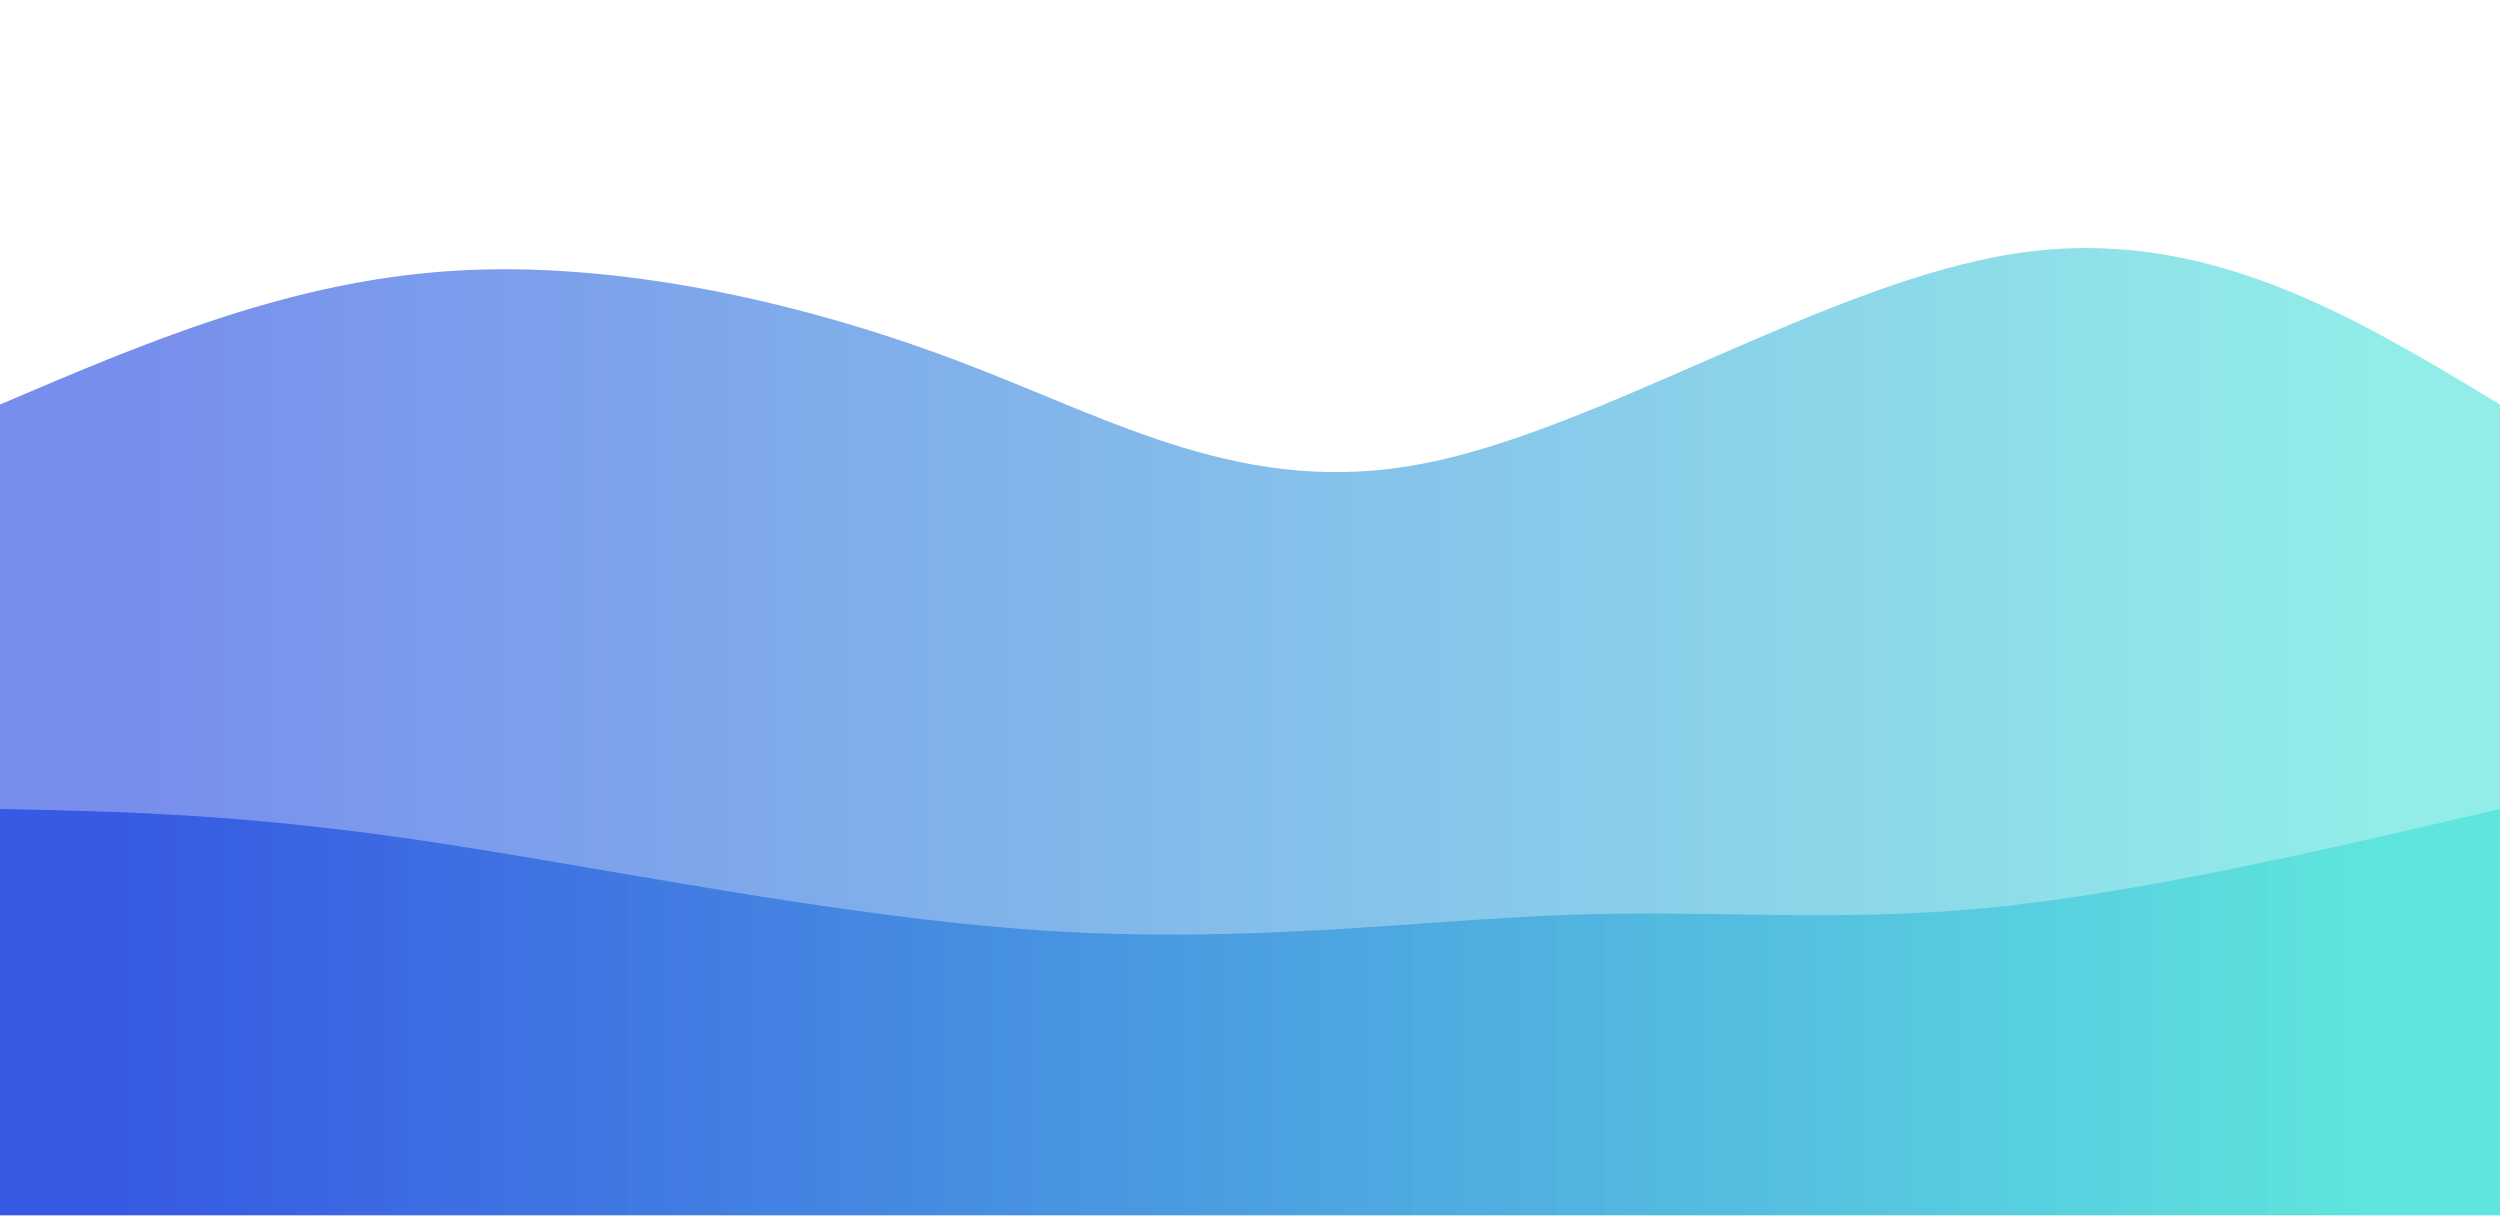
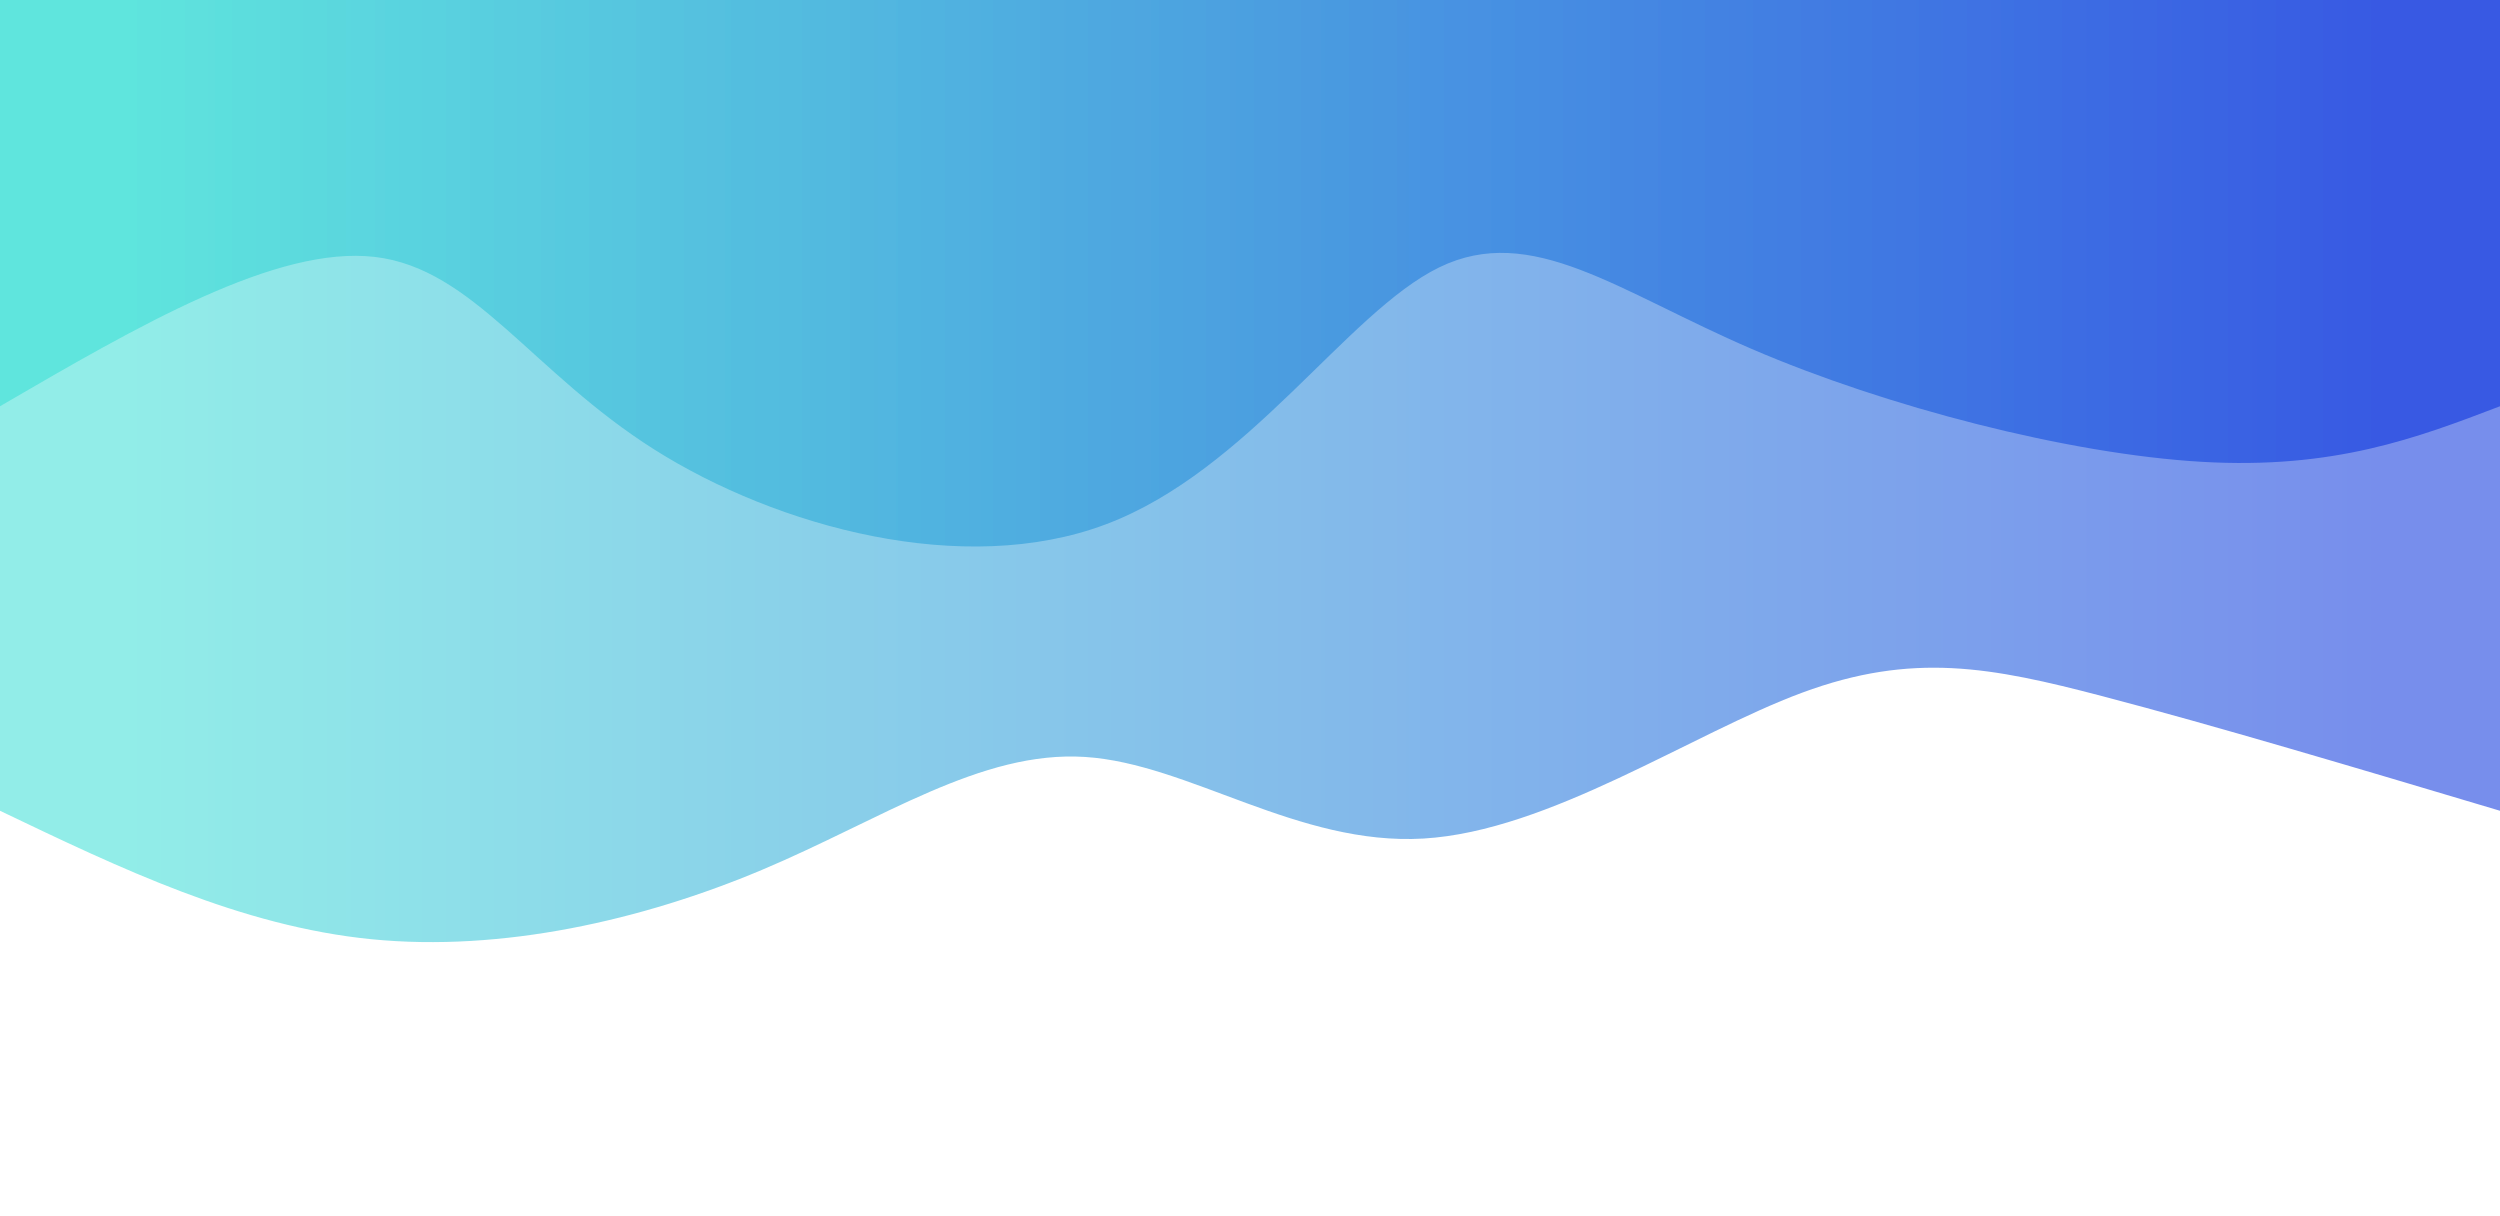
- <svg xmlns="http://www.w3.org/2000/svg" height="100%" width="100%" id="bg-svg" viewBox="0 0 1440 700" class="transition duration-300 ease-in-out delay-150">
+ <svg xmlns="http://www.w3.org/2000/svg" height="100%" width="100%" id="svg" viewBox="0 0 1440 700" class="transition duration-300 ease-in-out delay-150">
  <defs>
    <linearGradient id="gradient">
      <stop offset="5%" stop-color="#002bdc88" />
      <stop offset="95%" stop-color="#32ded488" />
    </linearGradient>
  </defs>
-   <path d="M 0,700 C 0,700 0,233 0,233 C 83.206,197.459 166.411,161.919 261,156 C 355.589,150.081 461.56,173.785 552,208 C 642.44,242.215 717.349,286.943 820,267 C 922.651,247.057 1053.043,162.445 1161,146 C 1268.957,129.555 1354.478,181.278 1440,233 C 1440,233 1440,700 1440,700 Z" stroke="none" stroke-width="0" fill="url(#gradient)" class="transition-all duration-300 ease-in-out delay-150" />
+   <path d="M 0,700 C 0,700 0,233 0,233 C 82.525,257.627 165.05,282.255 229,299 C 292.95,315.745 338.326,324.609 402,301 C 465.674,277.391 547.648,221.309 620,217 C 692.352,212.691 755.084,260.154 815,264 C 874.916,267.846 932.016,228.074 1001,199 C 1069.984,169.926 1150.853,151.55 1226,159 C 1301.147,166.45 1370.574,199.725 1440,233 C 1440,233 1440,700 1440,700 Z" stroke="none" stroke-width="0" fill="url(#gradient)" class="transition-all duration-300 ease-in-out delay-150" transform="rotate(-180 720 350)" />
  <defs>
    <linearGradient id="gradient">
      <stop offset="5%" stop-color="#002bdcff" />
      <stop offset="95%" stop-color="#32ded4ff" />
    </linearGradient>
  </defs>
-   <path d="M 0,700 C 0,700 0,466 0,466 C 69.292,467.388 138.584,468.775 242,484 C 345.416,499.225 482.957,528.287 601,536 C 719.043,543.713 817.589,530.077 902,527 C 986.411,523.923 1056.689,531.407 1144,523 C 1231.311,514.593 1335.656,490.297 1440,466 C 1440,466 1440,700 1440,700 Z" stroke="none" stroke-width="0" fill="url(#gradient)" class="transition-all duration-300 ease-in-out delay-150" />
+   <path d="M 0,700 C 0,700 0,466 0,466 C 47.764,447.764 95.527,429.527 172,434 C 248.473,438.473 353.654,465.654 431,499 C 508.346,532.346 557.855,571.855 611,546 C 664.145,520.145 720.925,428.925 803,398 C 885.075,367.075 992.443,396.443 1063,441 C 1133.557,485.557 1167.302,545.302 1224,552 C 1280.698,558.698 1360.349,512.349 1440,466 C 1440,466 1440,700 1440,700 Z" stroke="none" stroke-width="0" fill="url(#gradient)" class="transition-all duration-300 ease-in-out delay-150" transform="rotate(-180 720 350)" />
</svg>
